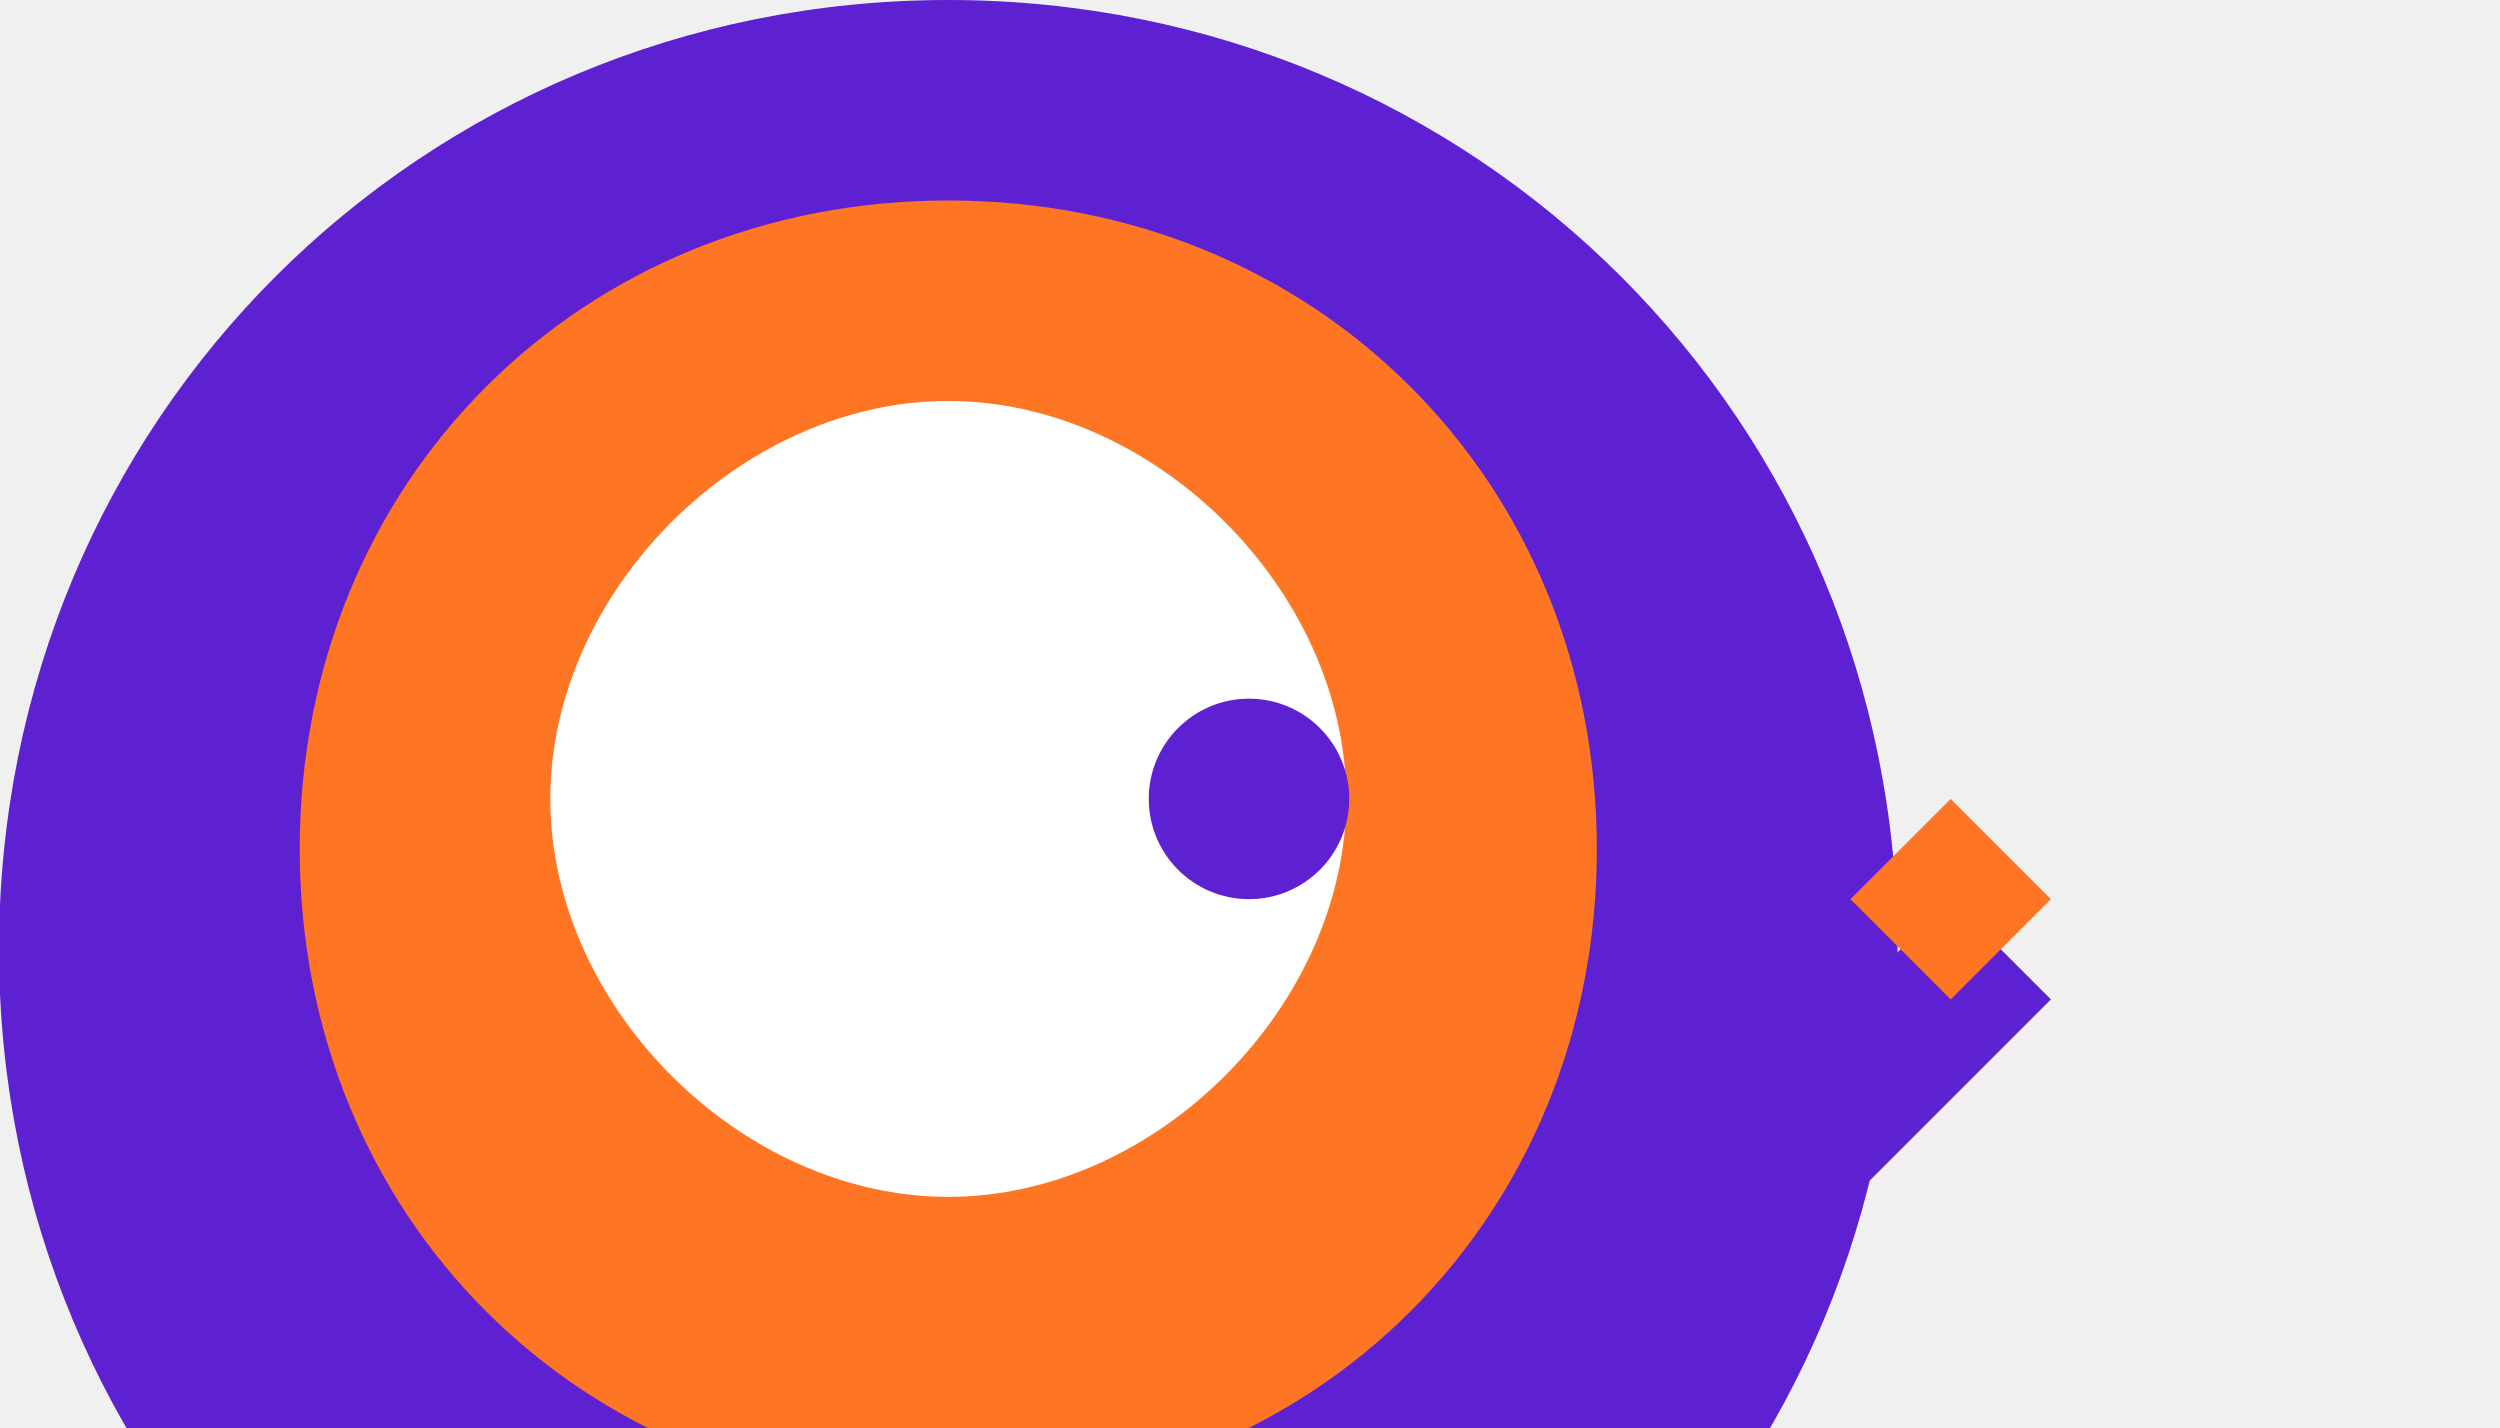
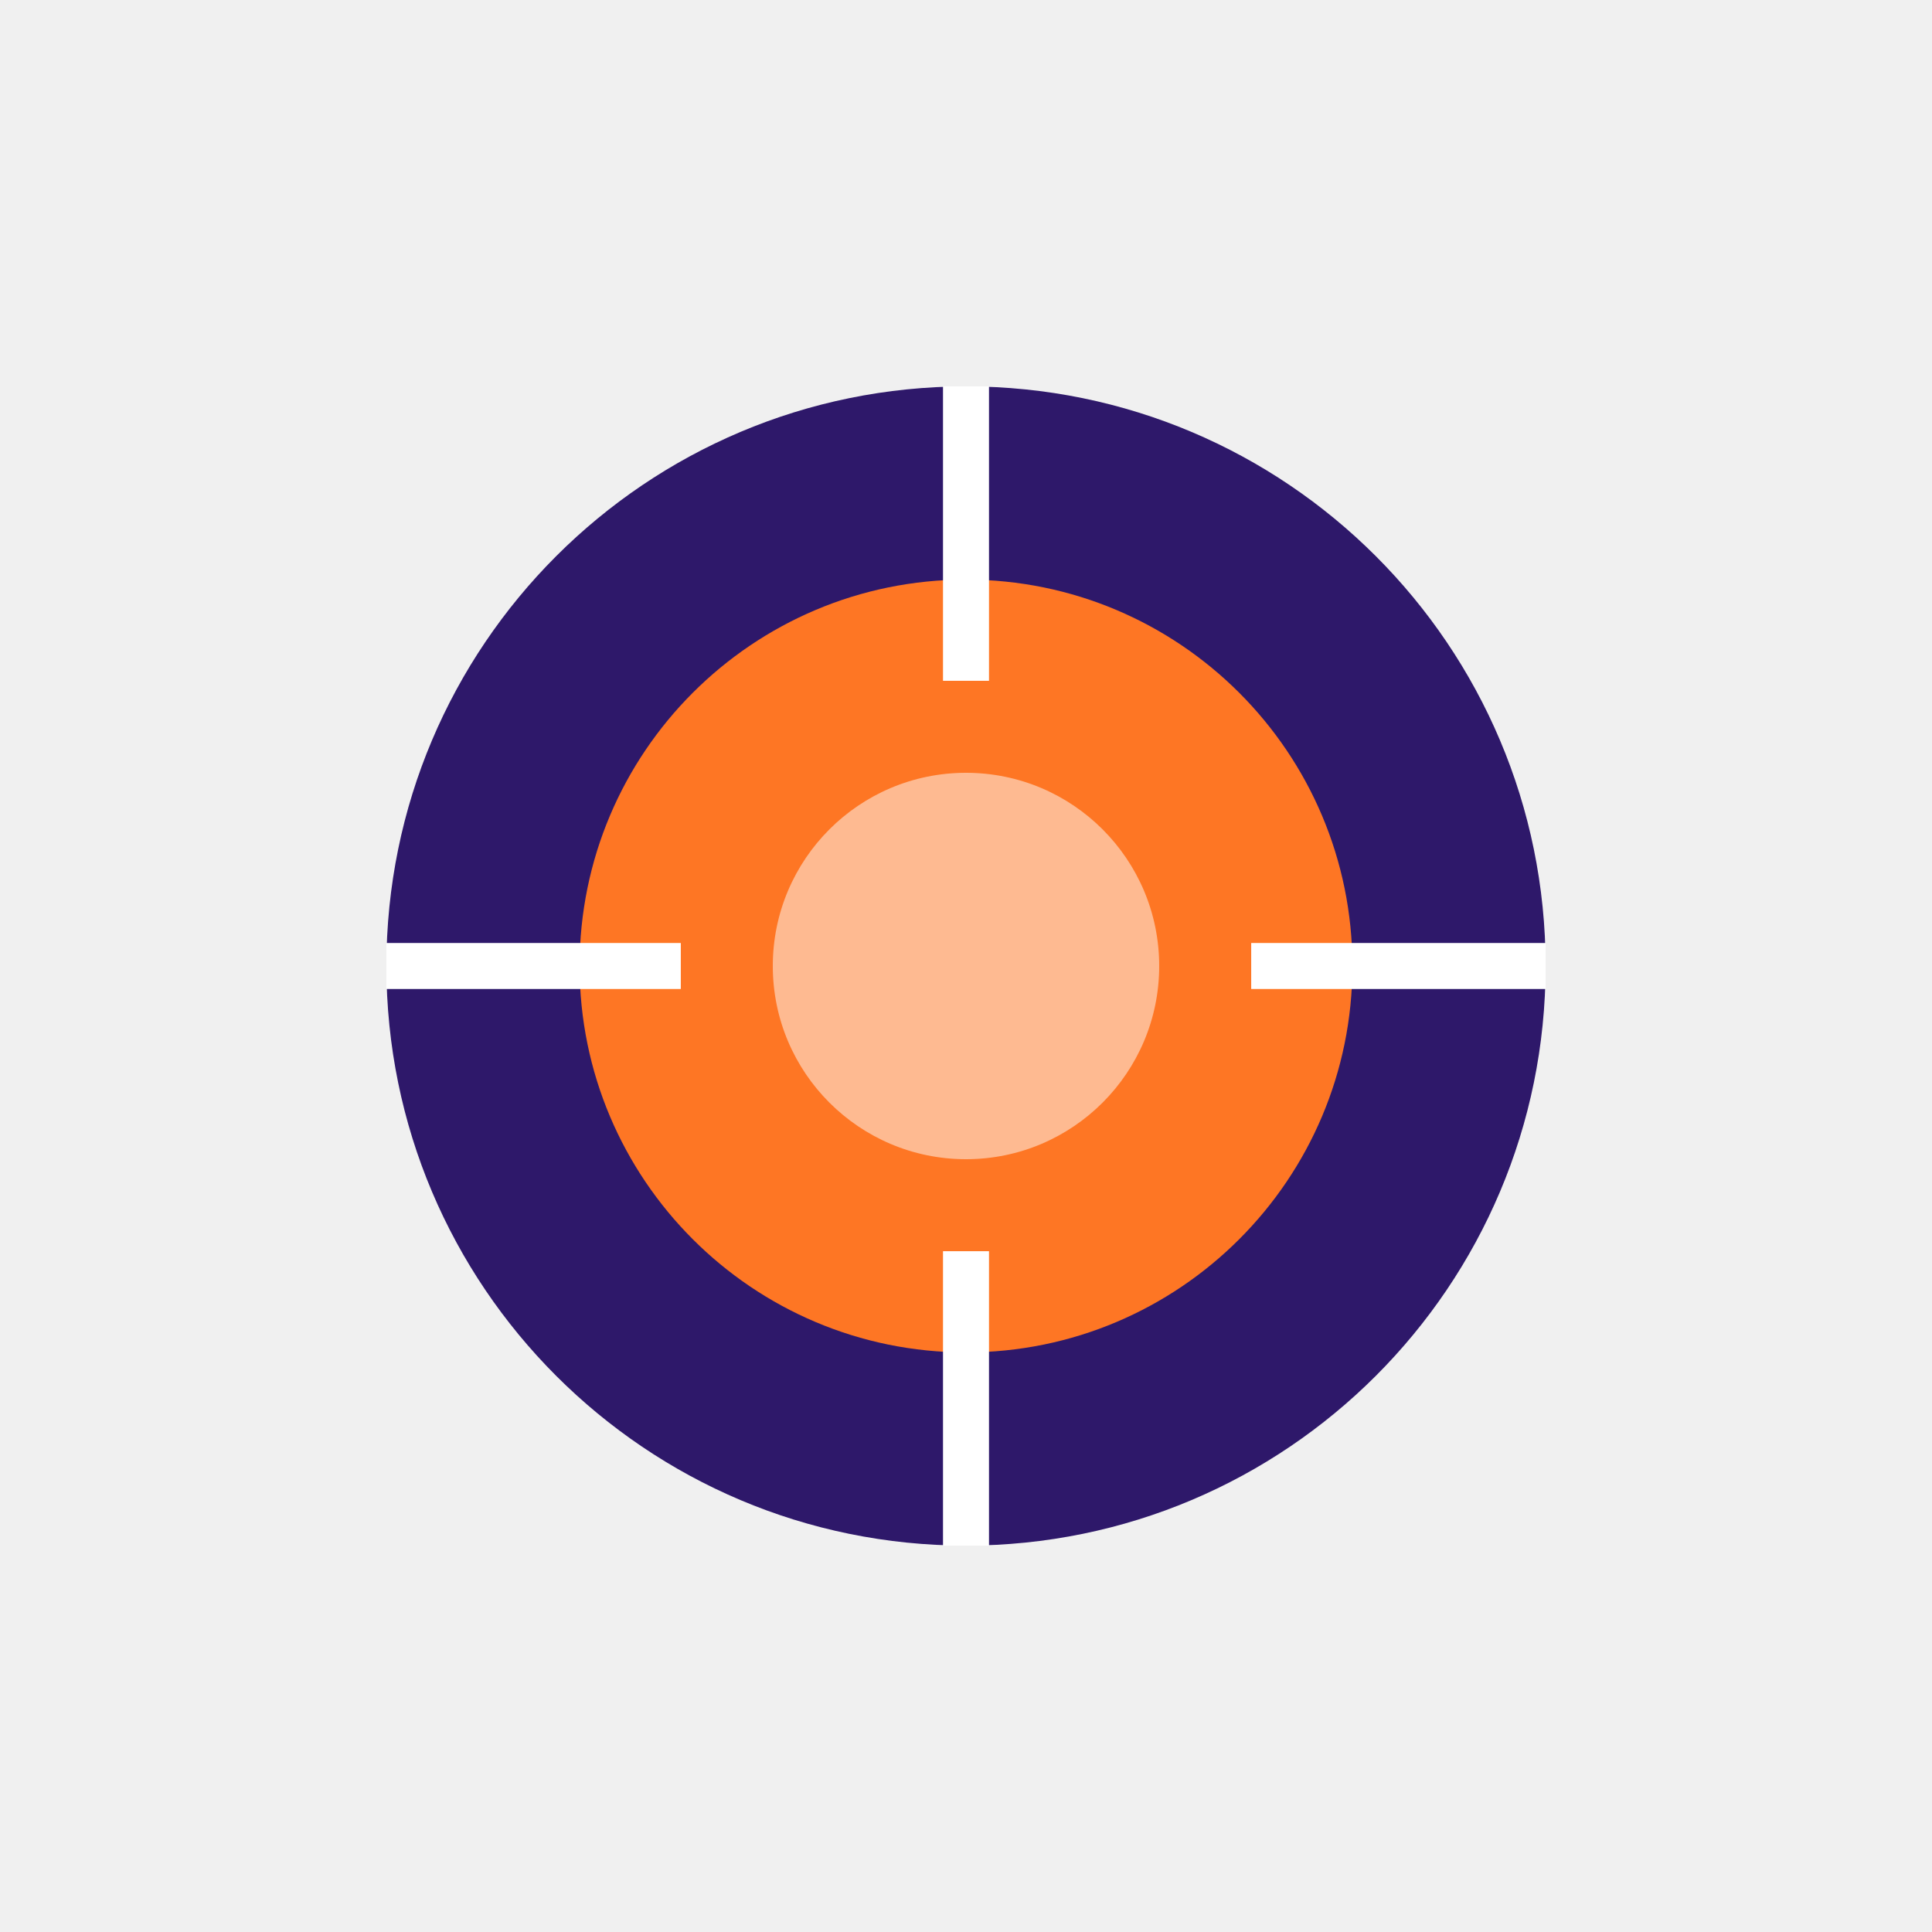
- <svg xmlns="http://www.w3.org/2000/svg" viewBox="0 0 1247 711.9">
-   <g id="mission_solid" transform="translate(2.5)">
-     <g id="mission_solid_group" transform="translate(-3)">
-       <g id="mission_core">
-         <path id="target_outer" d="M623.5,50C360,50,150,260,150,523.5S360,997,623.5,997,1097,787,1097,523.5,887,50,623.5,50Z" transform="translate(-150 -50)" fill="#5d21d1" />
-         <path id="target_middle" d="M623.5,150C440,150,300,290,300,473.5S440,797,623.5,797,947,657,947,473.5,807,150,623.5,150Z" transform="translate(-150 -50)" fill="#fe7624" />
-         <path id="target_inner" d="M623.5,250C520,250,425,345,425,448.5S520,647,623.5,647,822,552,822,448.5,727,250,623.5,250Z" transform="translate(-150 -50)" fill="#fff" />
-         <circle id="bullseye" cx="623.5" cy="398.5" r="50" fill="#5d21d1" />
-       </g>
-       <g id="arrow" transform="translate(300,200)">
-         <path d="M523.5,498.5l200-200-50-50-200,200V498.5Z" fill="#5d21d1" />
-         <polygon points="673.5 298.5 723.5 248.5 673.5 198.5 623.5 248.5 673.5 298.5" fill="#fe7624" />
-       </g>
-     </g>
+ <svg xmlns="http://www.w3.org/2000/svg" width="63" height="63" viewBox="0 0 210 210">
+   <g id="mission" transform="translate(-10 -10)">
+     <circle cx="115" cy="115" r="63" fill="#2e186a" />
+     <circle cx="115" cy="115" r="42" fill="#fe7624" />
+     <circle cx="115" cy="115" r="21" fill="#feba91" />
+     <line x1="115" y1="52" x2="115" y2="84" stroke="#fff" stroke-width="5" />
+     <line x1="115" y1="146" x2="115" y2="178" stroke="#fff" stroke-width="5" />
+     <line x1="52" y1="115" x2="84" y2="115" stroke="#fff" stroke-width="5" />
+     <line x1="146" y1="115" x2="178" y2="115" stroke="#fff" stroke-width="5" />
  </g>
</svg>
